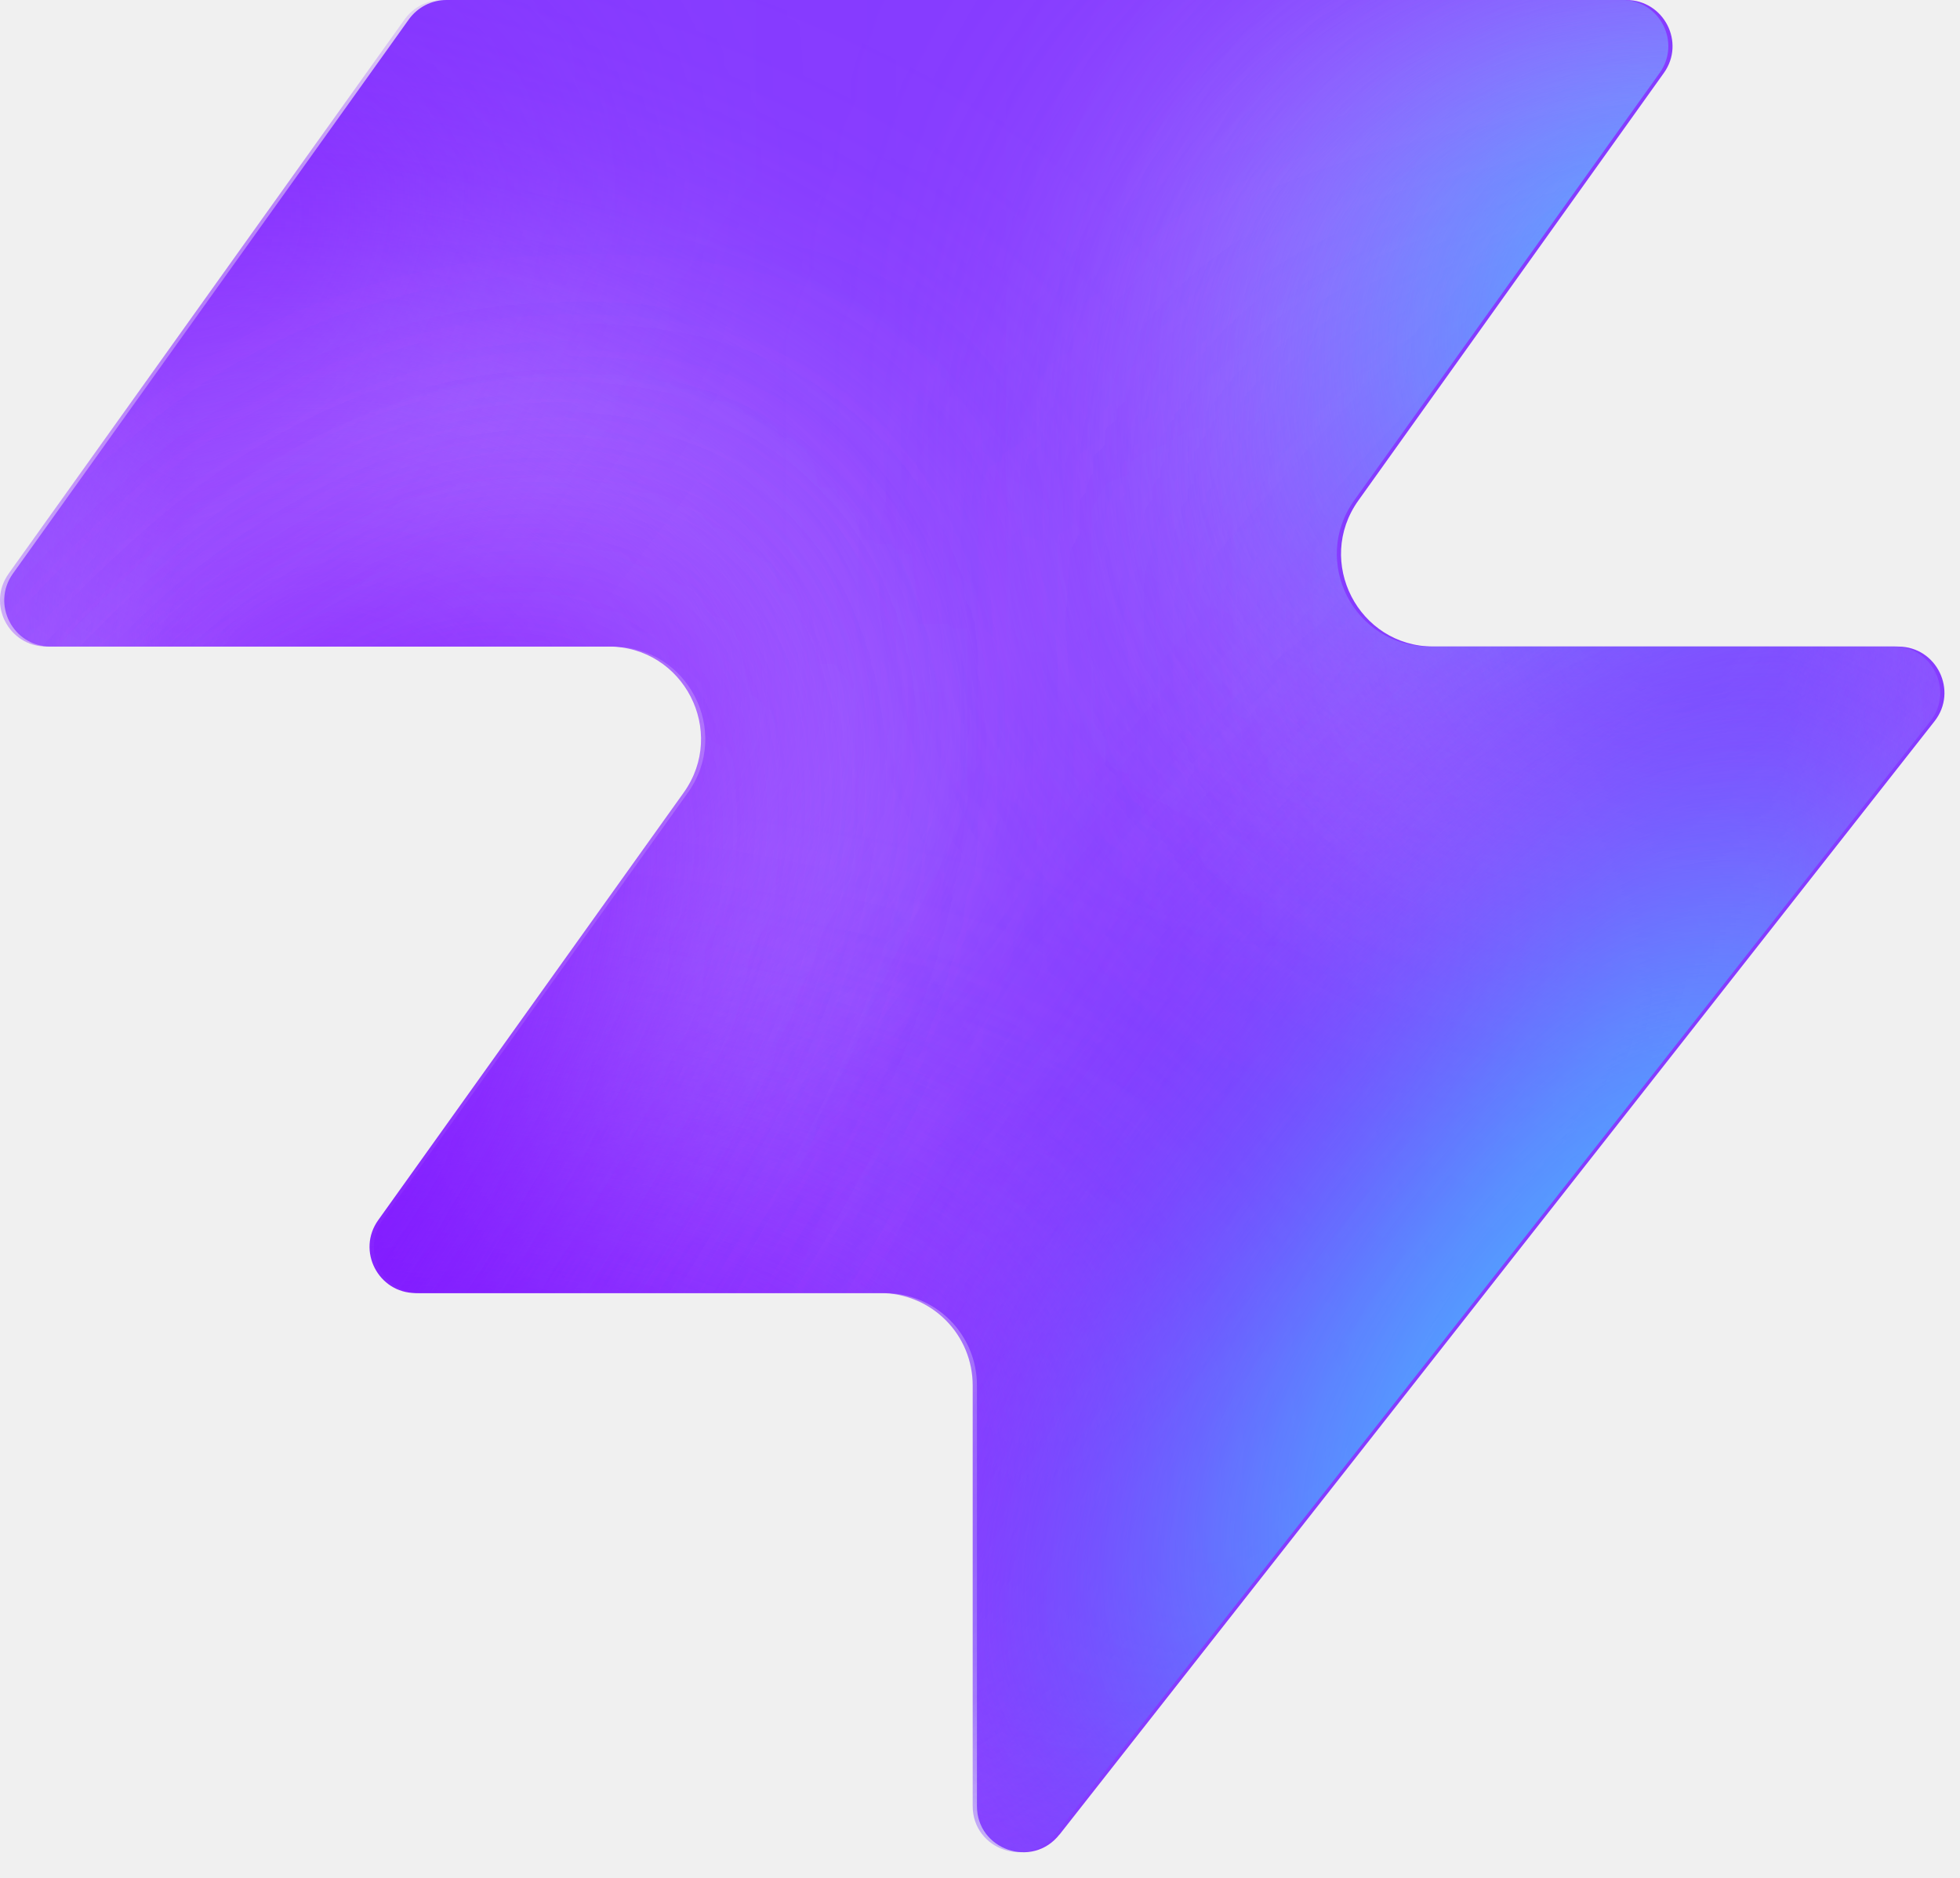
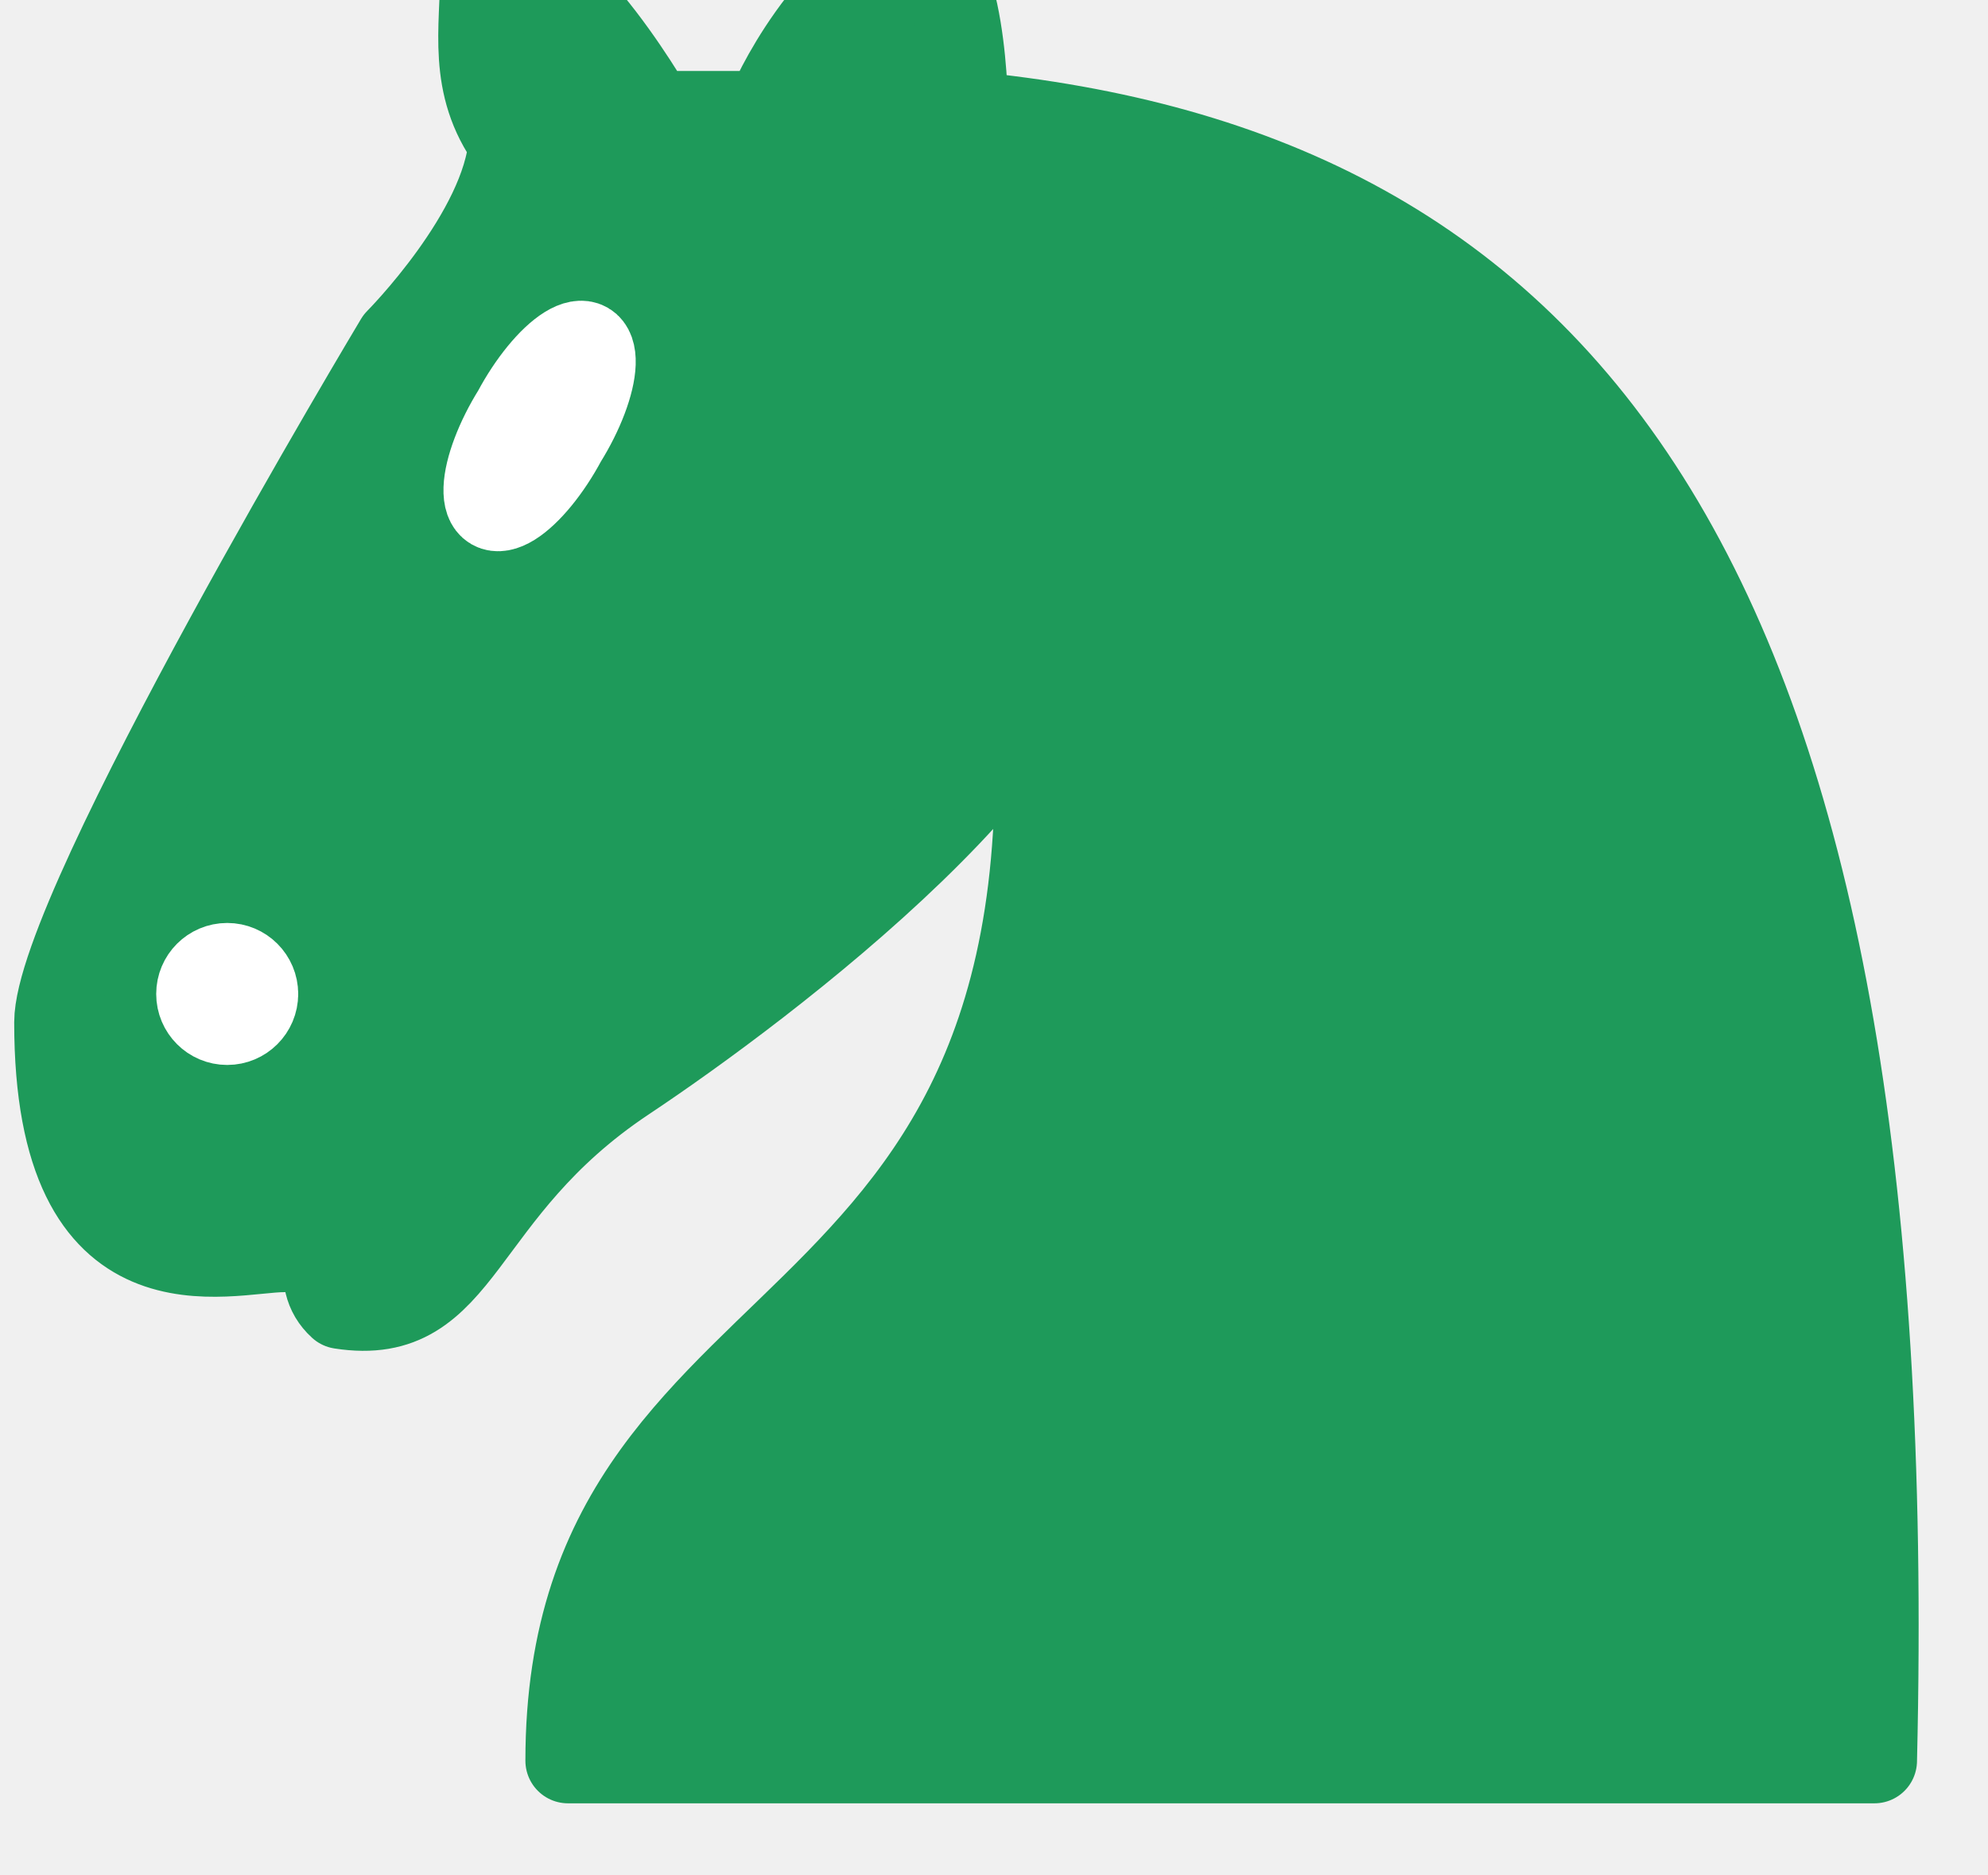
- <svg xmlns="http://www.w3.org/2000/svg" width="48" height="46" fill="none" viewBox="0 0 48 46">
-   <path fill="#863bff" d="M25.946 44.938c-.664.845-2.021.375-2.021-.698V33.937a2.26 2.26 0 0 0-2.262-2.262H10.287c-.92 0-1.456-1.04-.92-1.788l7.48-10.471c1.07-1.497 0-3.578-1.842-3.578H1.237c-.92 0-1.456-1.04-.92-1.788L10.013.474c.214-.297.556-.474.92-.474h28.894c.92 0 1.456 1.04.92 1.788l-7.48 10.471c-1.07 1.498 0 3.579 1.842 3.579h11.377c.943 0 1.473 1.088.89 1.83L25.947 44.94z" style="fill:#863bff;fill:color(display-p3 .525 .23 1);fill-opacity:1" />
-   <mask id="a" width="48" height="46" x="0" y="0" maskUnits="userSpaceOnUse" style="mask-type:alpha">
-     <path fill="#000" d="M25.842 44.938c-.664.844-2.021.375-2.021-.698V33.937a2.26 2.26 0 0 0-2.262-2.262H10.183c-.92 0-1.456-1.04-.92-1.788l7.48-10.471c1.07-1.498 0-3.579-1.842-3.579H1.133c-.92 0-1.456-1.04-.92-1.787L9.91.473c.214-.297.556-.474.92-.474h28.894c.92 0 1.456 1.04.92 1.788l-7.48 10.471c-1.07 1.498 0 3.578 1.842 3.578h11.377c.943 0 1.473 1.088.89 1.832L25.843 44.94z" style="fill:#000;fill-opacity:1" />
-   </mask>
-   <g mask="url(#a)">
-     <g filter="url(#b)">
-       <ellipse cx="5.508" cy="14.704" fill="#ede6ff" rx="5.508" ry="14.704" style="fill:#ede6ff;fill:color(display-p3 .927 .903 1);fill-opacity:1" transform="matrix(.00324 1 1 -.00324 -4.47 31.516)" />
-     </g>
-     <g filter="url(#c)">
-       <ellipse cx="10.399" cy="29.851" fill="#ede6ff" rx="10.399" ry="29.851" style="fill:#ede6ff;fill:color(display-p3 .927 .903 1);fill-opacity:1" transform="matrix(.00324 1 1 -.00324 -39.328 7.883)" />
-     </g>
-     <g filter="url(#d)">
-       <ellipse cx="5.508" cy="30.487" fill="#7e14ff" rx="5.508" ry="30.487" style="fill:#7e14ff;fill:color(display-p3 .492 .077 1);fill-opacity:1" transform="rotate(89.814 -25.913 -14.639)scale(1 -1)" />
-     </g>
-     <g filter="url(#e)">
-       <ellipse cx="5.508" cy="30.599" fill="#7e14ff" rx="5.508" ry="30.599" style="fill:#7e14ff;fill:color(display-p3 .492 .077 1);fill-opacity:1" transform="rotate(89.814 -32.644 -3.334)scale(1 -1)" />
-     </g>
-     <g filter="url(#f)">
-       <ellipse cx="5.508" cy="30.599" fill="#7e14ff" rx="5.508" ry="30.599" style="fill:#7e14ff;fill:color(display-p3 .492 .077 1);fill-opacity:1" transform="matrix(.00324 1 1 -.00324 -34.34 30.47)" />
-     </g>
-     <g filter="url(#g)">
-       <ellipse cx="14.072" cy="22.078" fill="#ede6ff" rx="14.072" ry="22.078" style="fill:#ede6ff;fill:color(display-p3 .927 .903 1);fill-opacity:1" transform="rotate(93.35 24.506 48.493)scale(-1 1)" />
-     </g>
-     <g filter="url(#h)">
-       <ellipse cx="3.47" cy="21.501" fill="#7e14ff" rx="3.47" ry="21.501" style="fill:#7e14ff;fill:color(display-p3 .492 .077 1);fill-opacity:1" transform="rotate(89.009 28.708 47.59)scale(-1 1)" />
-     </g>
-     <g filter="url(#i)">
-       <ellipse cx="3.47" cy="21.501" fill="#7e14ff" rx="3.47" ry="21.501" style="fill:#7e14ff;fill:color(display-p3 .492 .077 1);fill-opacity:1" transform="rotate(89.009 28.708 47.59)scale(-1 1)" />
-     </g>
-     <g filter="url(#j)">
-       <ellipse cx=".387" cy="8.972" fill="#7e14ff" rx="4.407" ry="29.108" style="fill:#7e14ff;fill:color(display-p3 .492 .077 1);fill-opacity:1" transform="rotate(39.51 .387 8.972)" />
-     </g>
-     <g filter="url(#k)">
-       <ellipse cx="47.523" cy="-6.092" fill="#7e14ff" rx="4.407" ry="29.108" style="fill:#7e14ff;fill:color(display-p3 .492 .077 1);fill-opacity:1" transform="rotate(37.892 47.523 -6.092)" />
-     </g>
-     <g filter="url(#l)">
-       <ellipse cx="41.412" cy="6.333" fill="#47bfff" rx="5.971" ry="9.665" style="fill:#47bfff;fill:color(display-p3 .28 .748 1);fill-opacity:1" transform="rotate(37.892 41.412 6.333)" />
-     </g>
-     <g filter="url(#m)">
-       <ellipse cx="-1.879" cy="38.332" fill="#7e14ff" rx="4.407" ry="29.108" style="fill:#7e14ff;fill:color(display-p3 .492 .077 1);fill-opacity:1" transform="rotate(37.892 -1.88 38.332)" />
-     </g>
-     <g filter="url(#n)">
-       <ellipse cx="-1.879" cy="38.332" fill="#7e14ff" rx="4.407" ry="29.108" style="fill:#7e14ff;fill:color(display-p3 .492 .077 1);fill-opacity:1" transform="rotate(37.892 -1.88 38.332)" />
-     </g>
-     <g filter="url(#o)">
-       <ellipse cx="35.651" cy="29.907" fill="#7e14ff" rx="4.407" ry="29.108" style="fill:#7e14ff;fill:color(display-p3 .492 .077 1);fill-opacity:1" transform="rotate(37.892 35.651 29.907)" />
-     </g>
-     <g filter="url(#p)">
-       <ellipse cx="38.418" cy="32.4" fill="#47bfff" rx="5.971" ry="15.297" style="fill:#47bfff;fill:color(display-p3 .28 .748 1);fill-opacity:1" transform="rotate(37.892 38.418 32.4)" />
-     </g>
+ <svg xmlns="http://www.w3.org/2000/svg" viewBox="5 8 35 33">
+   <style>
+     .body { fill: #1e9a5a; stroke: #1e9a5a; }
+     .mark { fill: #ffffff; stroke: #ffffff; }
+     @media (prefers-color-scheme: dark) {
+       .body { fill: #4fd08a; stroke: #4fd08a; }
+       .mark { fill: #101012; stroke: #101012; }
+     }
+   </style>
+   <g fill-rule="evenodd" stroke-linecap="round" stroke-linejoin="round" stroke-width="1.5">
+     <path class="body" d="M22 10c10.5 1 16.5 8 16 29H15c0-9 10-6.5 8-21" />
+     <path class="body" d="M24 18c.38 2.91-5.55 7.37-8 9-3 2-2.82 4.34-5 4-1.04-.94 1.41-3.04 0-3-1 0 .19 1.23-1 2-1 0-4 1-4-4 0-2 6-12 6-12s1.89-1.9 2-3.5c-.73-1-.5-2-.5-3 1-1 3 2.5 3 2.5h2s.78-2 2.5-3c1 0 1 3 1 3" />
+     <path class="mark" d="M9.5 25.5a.5.5 0 1 1-1 0 .5.5 0 1 1 1 0m5.43-9.75a.5 1.5 30 1 1-.86-.5.5 1.5 30 1 1 .86.5" />
  </g>
-   <defs>
-     <filter id="b" width="60.045" height="41.654" x="-19.77" y="16.149" color-interpolation-filters="sRGB" filterUnits="userSpaceOnUse">
-       <feFlood flood-opacity="0" result="BackgroundImageFix" />
-       <feBlend in="SourceGraphic" in2="BackgroundImageFix" result="shape" />
-       <feGaussianBlur result="effect1_foregroundBlur_2002_17158" stdDeviation="7.659" />
-     </filter>
-     <filter id="c" width="90.34" height="51.437" x="-54.613" y="-7.533" color-interpolation-filters="sRGB" filterUnits="userSpaceOnUse">
-       <feFlood flood-opacity="0" result="BackgroundImageFix" />
-       <feBlend in="SourceGraphic" in2="BackgroundImageFix" result="shape" />
-       <feGaussianBlur result="effect1_foregroundBlur_2002_17158" stdDeviation="7.659" />
-     </filter>
-     <filter id="d" width="79.355" height="29.4" x="-49.64" y="2.03" color-interpolation-filters="sRGB" filterUnits="userSpaceOnUse">
-       <feFlood flood-opacity="0" result="BackgroundImageFix" />
-       <feBlend in="SourceGraphic" in2="BackgroundImageFix" result="shape" />
-       <feGaussianBlur result="effect1_foregroundBlur_2002_17158" stdDeviation="4.596" />
-     </filter>
-     <filter id="e" width="79.579" height="29.4" x="-45.045" y="20.029" color-interpolation-filters="sRGB" filterUnits="userSpaceOnUse">
-       <feFlood flood-opacity="0" result="BackgroundImageFix" />
-       <feBlend in="SourceGraphic" in2="BackgroundImageFix" result="shape" />
-       <feGaussianBlur result="effect1_foregroundBlur_2002_17158" stdDeviation="4.596" />
-     </filter>
-     <filter id="f" width="79.579" height="29.4" x="-43.513" y="21.178" color-interpolation-filters="sRGB" filterUnits="userSpaceOnUse">
-       <feFlood flood-opacity="0" result="BackgroundImageFix" />
-       <feBlend in="SourceGraphic" in2="BackgroundImageFix" result="shape" />
-       <feGaussianBlur result="effect1_foregroundBlur_2002_17158" stdDeviation="4.596" />
-     </filter>
-     <filter id="g" width="74.749" height="58.852" x="15.756" y="-17.901" color-interpolation-filters="sRGB" filterUnits="userSpaceOnUse">
-       <feFlood flood-opacity="0" result="BackgroundImageFix" />
-       <feBlend in="SourceGraphic" in2="BackgroundImageFix" result="shape" />
-       <feGaussianBlur result="effect1_foregroundBlur_2002_17158" stdDeviation="7.659" />
-     </filter>
-     <filter id="h" width="61.377" height="25.362" x="23.548" y="2.284" color-interpolation-filters="sRGB" filterUnits="userSpaceOnUse">
-       <feFlood flood-opacity="0" result="BackgroundImageFix" />
-       <feBlend in="SourceGraphic" in2="BackgroundImageFix" result="shape" />
-       <feGaussianBlur result="effect1_foregroundBlur_2002_17158" stdDeviation="4.596" />
-     </filter>
-     <filter id="i" width="61.377" height="25.362" x="23.548" y="2.284" color-interpolation-filters="sRGB" filterUnits="userSpaceOnUse">
-       <feFlood flood-opacity="0" result="BackgroundImageFix" />
-       <feBlend in="SourceGraphic" in2="BackgroundImageFix" result="shape" />
-       <feGaussianBlur result="effect1_foregroundBlur_2002_17158" stdDeviation="4.596" />
-     </filter>
-     <filter id="j" width="56.045" height="63.649" x="-27.636" y="-22.853" color-interpolation-filters="sRGB" filterUnits="userSpaceOnUse">
-       <feFlood flood-opacity="0" result="BackgroundImageFix" />
-       <feBlend in="SourceGraphic" in2="BackgroundImageFix" result="shape" />
-       <feGaussianBlur result="effect1_foregroundBlur_2002_17158" stdDeviation="4.596" />
-     </filter>
-     <filter id="k" width="54.814" height="64.646" x="20.116" y="-38.415" color-interpolation-filters="sRGB" filterUnits="userSpaceOnUse">
-       <feFlood flood-opacity="0" result="BackgroundImageFix" />
-       <feBlend in="SourceGraphic" in2="BackgroundImageFix" result="shape" />
-       <feGaussianBlur result="effect1_foregroundBlur_2002_17158" stdDeviation="4.596" />
-     </filter>
-     <filter id="l" width="33.541" height="35.313" x="24.641" y="-11.323" color-interpolation-filters="sRGB" filterUnits="userSpaceOnUse">
-       <feFlood flood-opacity="0" result="BackgroundImageFix" />
-       <feBlend in="SourceGraphic" in2="BackgroundImageFix" result="shape" />
-       <feGaussianBlur result="effect1_foregroundBlur_2002_17158" stdDeviation="4.596" />
-     </filter>
-     <filter id="m" width="54.814" height="64.646" x="-29.286" y="6.009" color-interpolation-filters="sRGB" filterUnits="userSpaceOnUse">
-       <feFlood flood-opacity="0" result="BackgroundImageFix" />
-       <feBlend in="SourceGraphic" in2="BackgroundImageFix" result="shape" />
-       <feGaussianBlur result="effect1_foregroundBlur_2002_17158" stdDeviation="4.596" />
-     </filter>
-     <filter id="n" width="54.814" height="64.646" x="-29.286" y="6.009" color-interpolation-filters="sRGB" filterUnits="userSpaceOnUse">
-       <feFlood flood-opacity="0" result="BackgroundImageFix" />
-       <feBlend in="SourceGraphic" in2="BackgroundImageFix" result="shape" />
-       <feGaussianBlur result="effect1_foregroundBlur_2002_17158" stdDeviation="4.596" />
-     </filter>
-     <filter id="o" width="54.814" height="64.646" x="8.244" y="-2.416" color-interpolation-filters="sRGB" filterUnits="userSpaceOnUse">
-       <feFlood flood-opacity="0" result="BackgroundImageFix" />
-       <feBlend in="SourceGraphic" in2="BackgroundImageFix" result="shape" />
-       <feGaussianBlur result="effect1_foregroundBlur_2002_17158" stdDeviation="4.596" />
-     </filter>
-     <filter id="p" width="39.409" height="43.623" x="18.713" y="10.588" color-interpolation-filters="sRGB" filterUnits="userSpaceOnUse">
-       <feFlood flood-opacity="0" result="BackgroundImageFix" />
-       <feBlend in="SourceGraphic" in2="BackgroundImageFix" result="shape" />
-       <feGaussianBlur result="effect1_foregroundBlur_2002_17158" stdDeviation="4.596" />
-     </filter>
-   </defs>
</svg>
